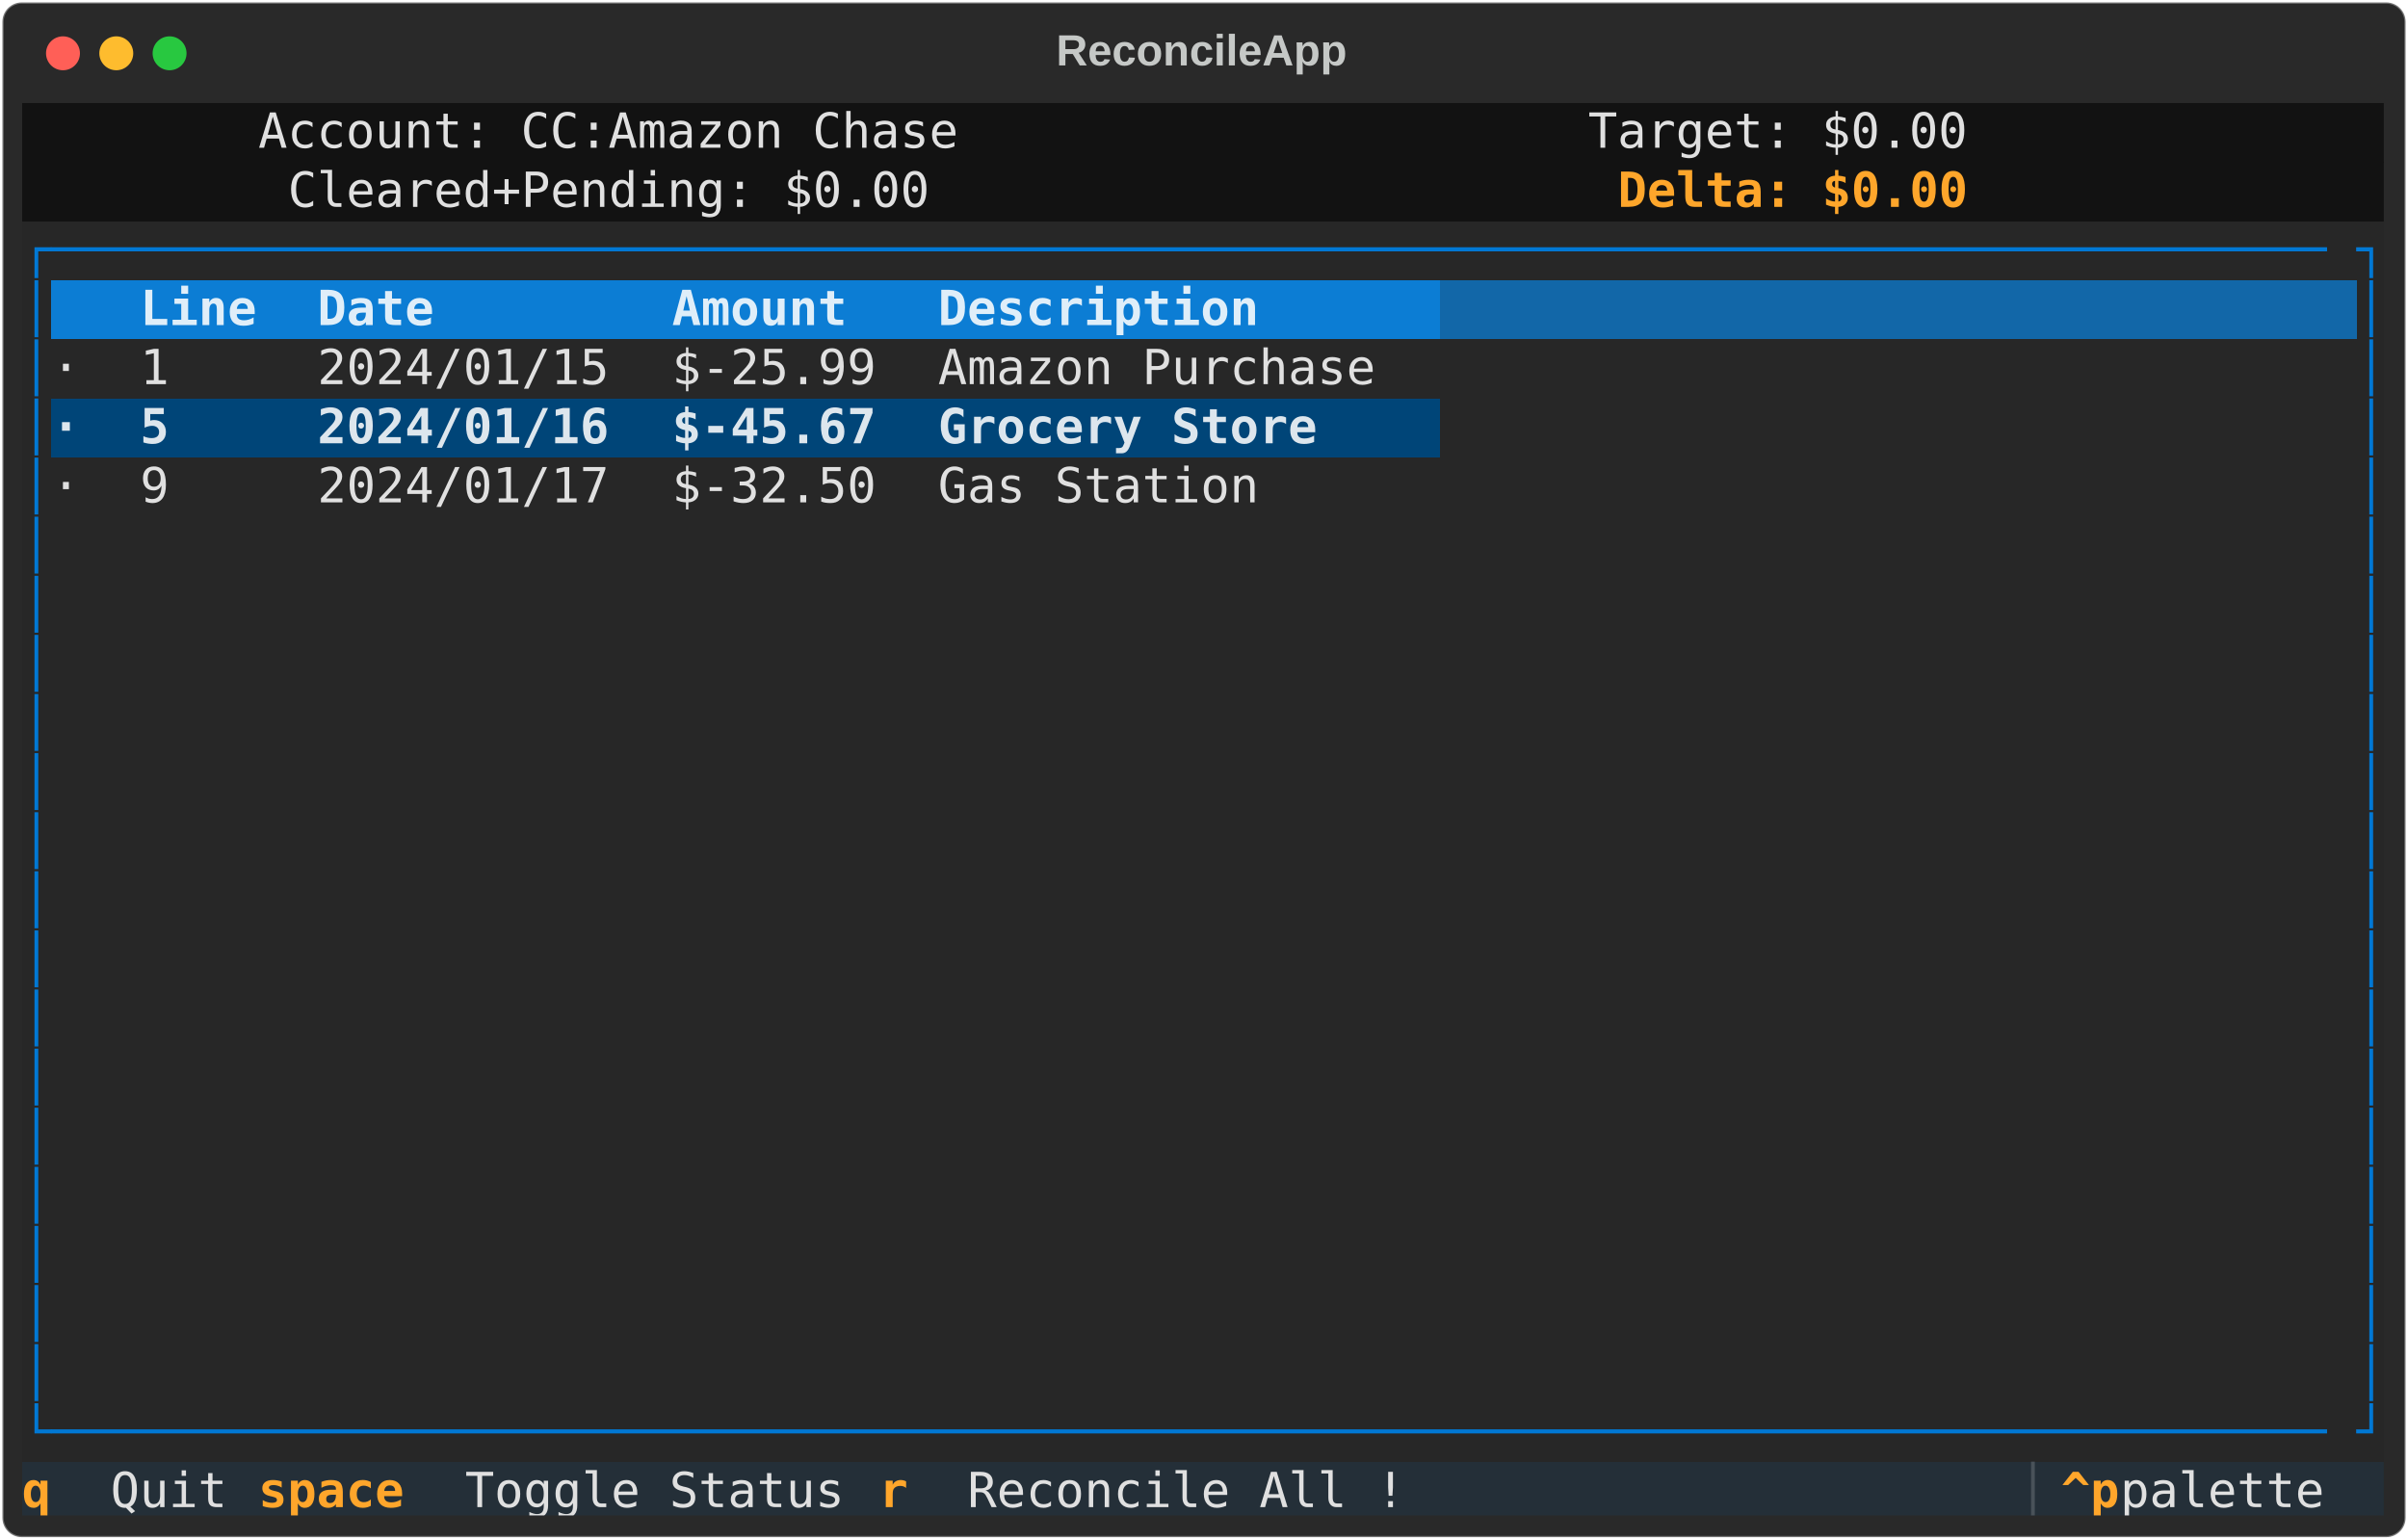
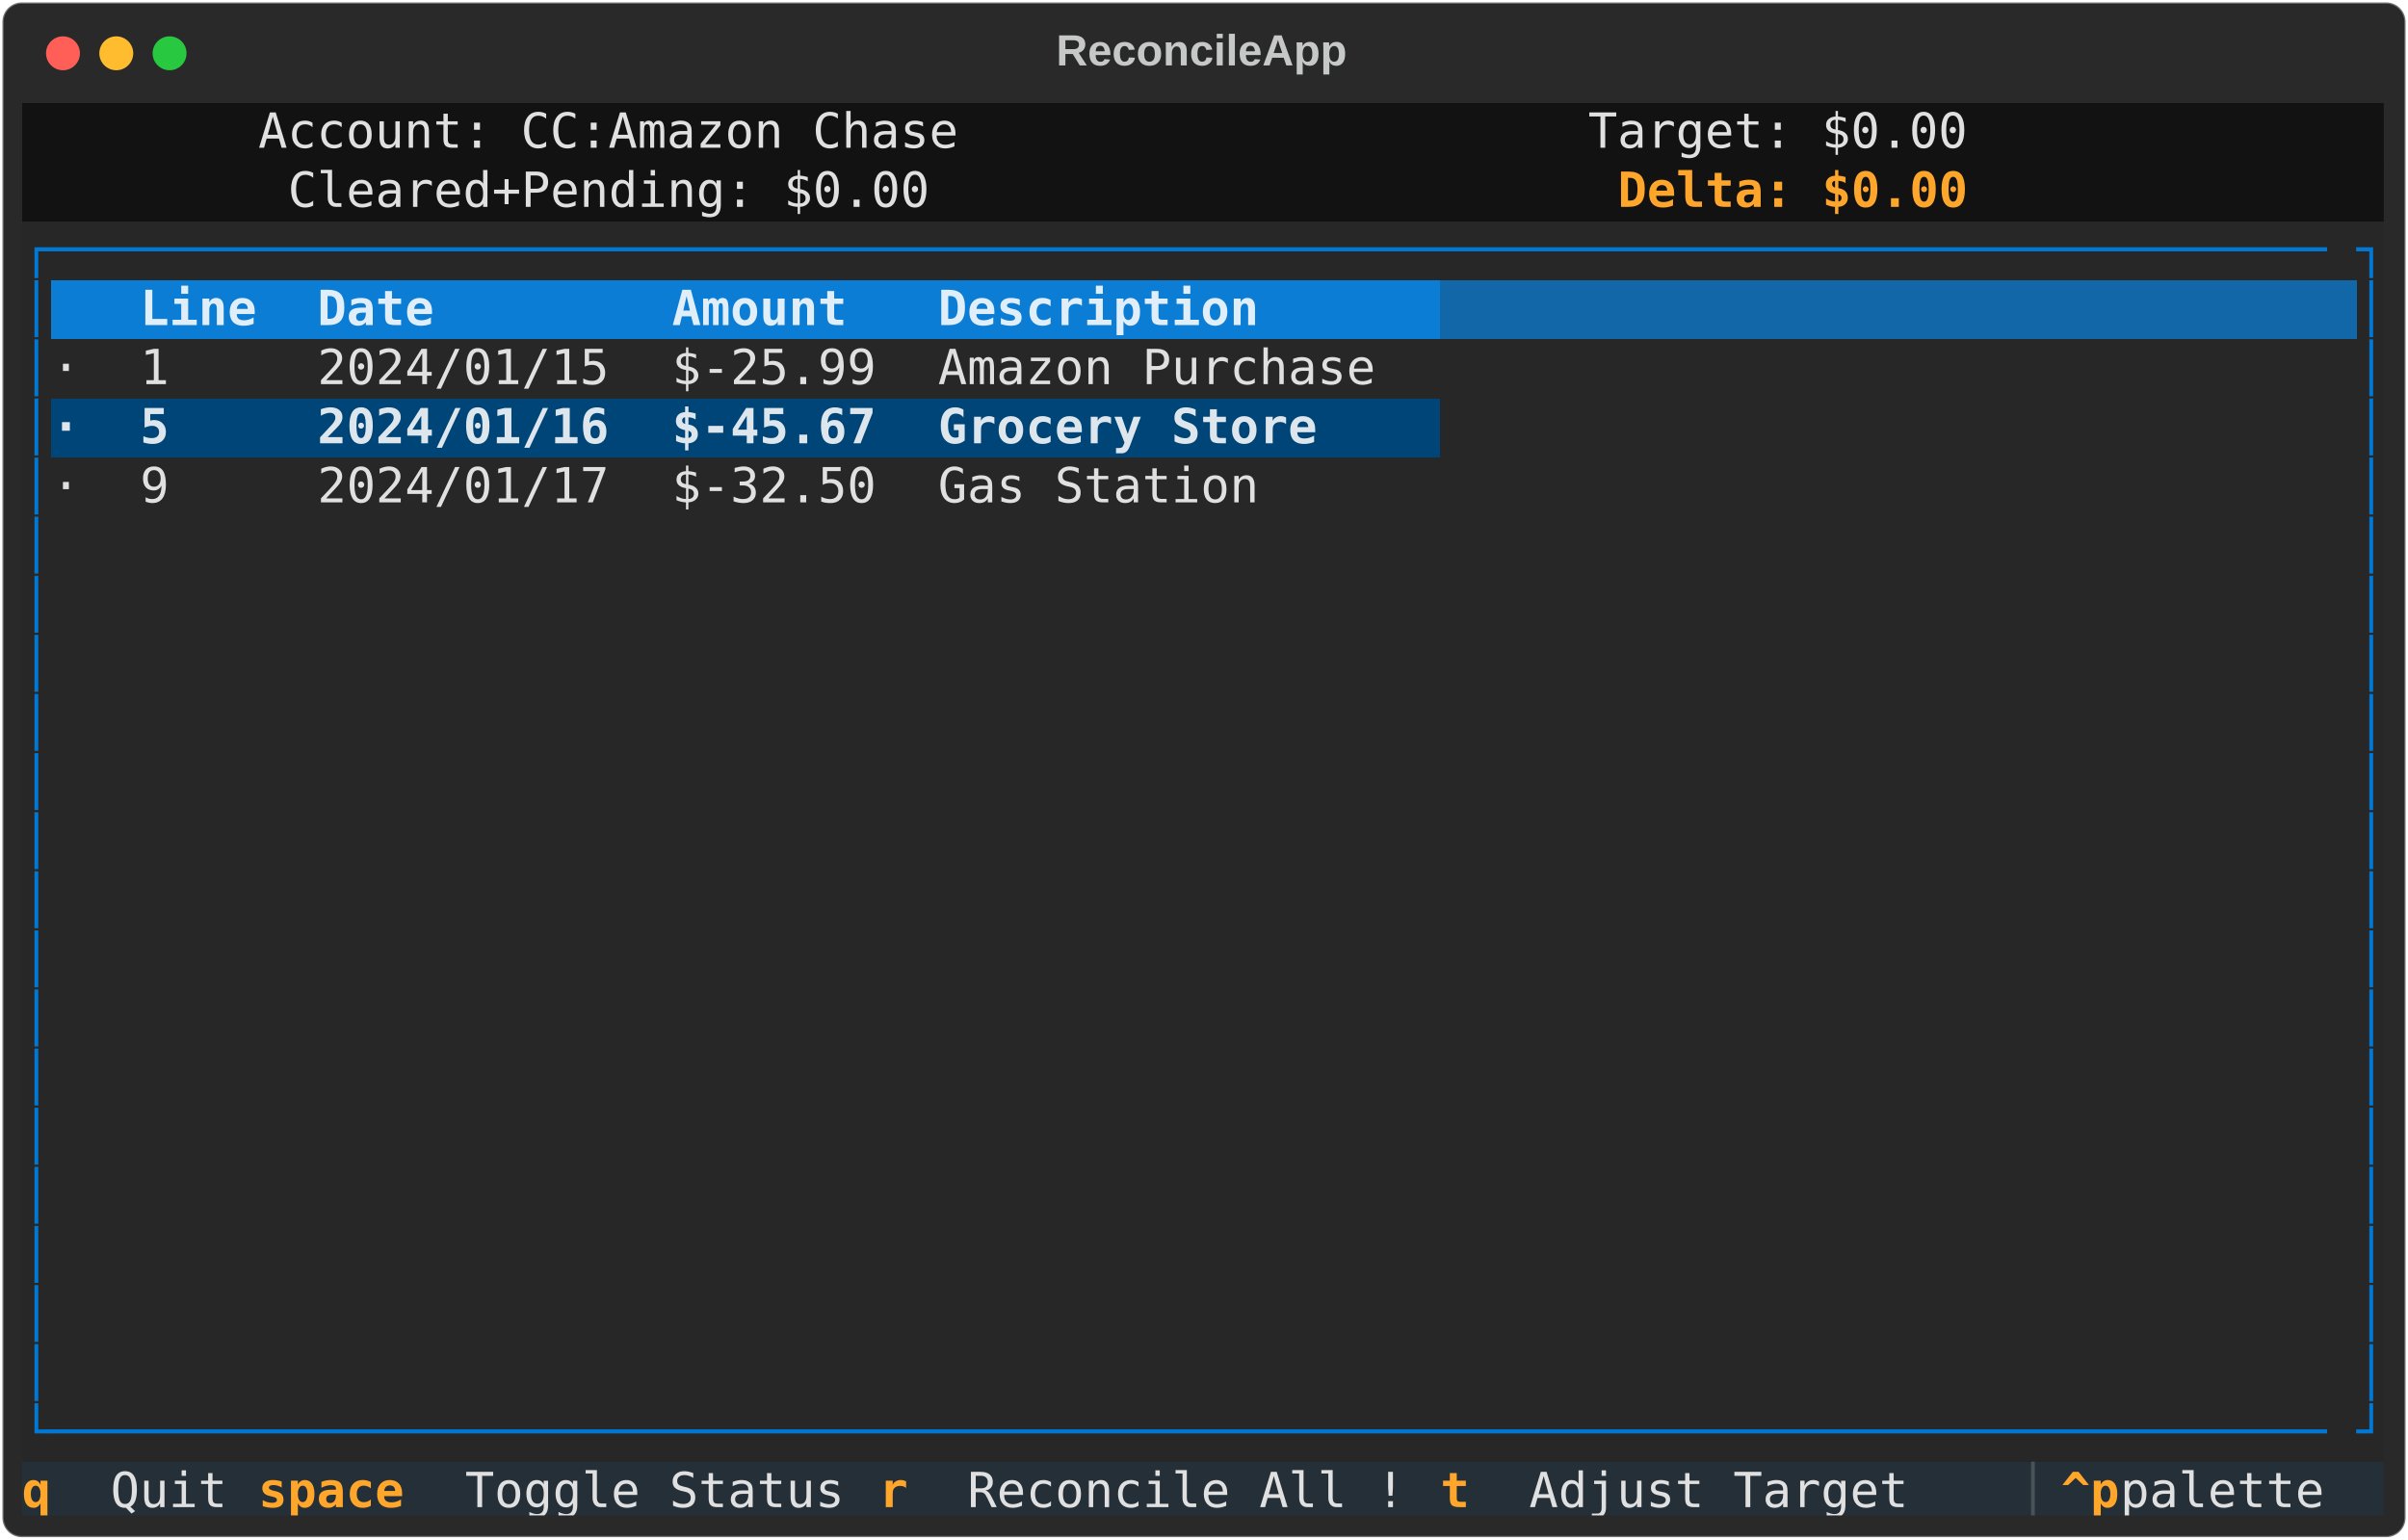
<svg xmlns="http://www.w3.org/2000/svg" class="rich-terminal" viewBox="0 0 994 635.6">
  <style>

    @font-face {
        font-family: "Fira Code";
        src: local("FiraCode-Regular"),
                url("https://cdnjs.cloudflare.com/ajax/libs/firacode/6.2.0/woff2/FiraCode-Regular.woff2") format("woff2"),
                url("https://cdnjs.cloudflare.com/ajax/libs/firacode/6.2.0/woff/FiraCode-Regular.woff") format("woff");
        font-style: normal;
        font-weight: 400;
    }
    @font-face {
        font-family: "Fira Code";
        src: local("FiraCode-Bold"),
                url("https://cdnjs.cloudflare.com/ajax/libs/firacode/6.2.0/woff2/FiraCode-Bold.woff2") format("woff2"),
                url("https://cdnjs.cloudflare.com/ajax/libs/firacode/6.2.0/woff/FiraCode-Bold.woff") format("woff");
        font-style: bold;
        font-weight: 700;
    }

    .terminal-matrix {
        font-family: Fira Code, monospace;
        font-size: 20px;
        line-height: 24.4px;
        font-variant-east-asian: full-width;
    }

    .terminal-title {
        font-size: 18px;
        font-weight: bold;
        font-family: arial;
    }

    .terminal-r1 { fill: #c5c8c6 }
.terminal-r2 { fill: #e0e0e0 }
.terminal-r3 { fill: #fea62b;font-weight: bold }
.terminal-r4 { fill: #0178d4 }
.terminal-r5 { fill: #dfeef9;font-weight: bold }
.terminal-r6 { fill: #dfeef9 }
.terminal-r7 { fill: #dde6ed;font-weight: bold }
.terminal-r8 { fill: #ffa62b;font-weight: bold }
.terminal-r9 { fill: #495259 }
    </style>
  <defs>
    <clipPath id="terminal-clip-terminal">
      <rect x="0" y="0" width="975.0" height="584.6" />
    </clipPath>
    <clipPath id="terminal-line-0">
      <rect x="0" y="1.5" width="976" height="24.65" />
    </clipPath>
    <clipPath id="terminal-line-1">
      <rect x="0" y="25.9" width="976" height="24.65" />
    </clipPath>
    <clipPath id="terminal-line-2">
      <rect x="0" y="50.3" width="976" height="24.65" />
    </clipPath>
    <clipPath id="terminal-line-3">
      <rect x="0" y="74.7" width="976" height="24.65" />
    </clipPath>
    <clipPath id="terminal-line-4">
      <rect x="0" y="99.1" width="976" height="24.65" />
    </clipPath>
    <clipPath id="terminal-line-5">
      <rect x="0" y="123.5" width="976" height="24.65" />
    </clipPath>
    <clipPath id="terminal-line-6">
      <rect x="0" y="147.9" width="976" height="24.65" />
    </clipPath>
    <clipPath id="terminal-line-7">
      <rect x="0" y="172.3" width="976" height="24.65" />
    </clipPath>
    <clipPath id="terminal-line-8">
      <rect x="0" y="196.7" width="976" height="24.65" />
    </clipPath>
    <clipPath id="terminal-line-9">
      <rect x="0" y="221.1" width="976" height="24.65" />
    </clipPath>
    <clipPath id="terminal-line-10">
      <rect x="0" y="245.5" width="976" height="24.65" />
    </clipPath>
    <clipPath id="terminal-line-11">
      <rect x="0" y="269.9" width="976" height="24.65" />
    </clipPath>
    <clipPath id="terminal-line-12">
      <rect x="0" y="294.3" width="976" height="24.65" />
    </clipPath>
    <clipPath id="terminal-line-13">
      <rect x="0" y="318.7" width="976" height="24.65" />
    </clipPath>
    <clipPath id="terminal-line-14">
      <rect x="0" y="343.1" width="976" height="24.65" />
    </clipPath>
    <clipPath id="terminal-line-15">
      <rect x="0" y="367.5" width="976" height="24.65" />
    </clipPath>
    <clipPath id="terminal-line-16">
      <rect x="0" y="391.9" width="976" height="24.65" />
    </clipPath>
    <clipPath id="terminal-line-17">
      <rect x="0" y="416.3" width="976" height="24.65" />
    </clipPath>
    <clipPath id="terminal-line-18">
      <rect x="0" y="440.7" width="976" height="24.65" />
    </clipPath>
    <clipPath id="terminal-line-19">
      <rect x="0" y="465.1" width="976" height="24.65" />
    </clipPath>
    <clipPath id="terminal-line-20">
      <rect x="0" y="489.5" width="976" height="24.65" />
    </clipPath>
    <clipPath id="terminal-line-21">
      <rect x="0" y="513.9" width="976" height="24.65" />
    </clipPath>
    <clipPath id="terminal-line-22">
      <rect x="0" y="538.3" width="976" height="24.65" />
    </clipPath>
  </defs>
  <rect fill="#292929" stroke="rgba(255,255,255,0.35)" stroke-width="1" x="1" y="1" width="992" height="633.6" rx="8" />
  <text class="terminal-title" fill="#c5c8c6" text-anchor="middle" x="496" y="27">ReconcileApp</text>
  <g transform="translate(26,22)">
    <circle cx="0" cy="0" r="7" fill="#ff5f57" />
    <circle cx="22" cy="0" r="7" fill="#febc2e" />
    <circle cx="44" cy="0" r="7" fill="#28c840" />
  </g>
  <g transform="translate(9, 41)" clip-path="url(#terminal-clip-terminal)">
    <rect fill="#121212" x="0" y="1.5" width="97.6" height="24.65" shape-rendering="crispEdges" />
    <rect fill="#121212" x="97.6" y="1.5" width="292.8" height="24.65" shape-rendering="crispEdges" />
    <rect fill="#121212" x="390.4" y="1.5" width="97.6" height="24.65" shape-rendering="crispEdges" />
    <rect fill="#121212" x="488" y="1.5" width="158.6" height="24.65" shape-rendering="crispEdges" />
    <rect fill="#121212" x="646.6" y="1.5" width="158.6" height="24.65" shape-rendering="crispEdges" />
    <rect fill="#121212" x="805.2" y="1.5" width="170.8" height="24.65" shape-rendering="crispEdges" />
    <rect fill="#121212" x="0" y="25.9" width="109.8" height="24.65" shape-rendering="crispEdges" />
    <rect fill="#121212" x="109.8" y="25.9" width="268.4" height="24.65" shape-rendering="crispEdges" />
    <rect fill="#121212" x="378.2" y="25.9" width="109.8" height="24.65" shape-rendering="crispEdges" />
    <rect fill="#121212" x="488" y="25.9" width="170.8" height="24.65" shape-rendering="crispEdges" />
    <rect fill="#121212" x="658.8" y="25.9" width="146.4" height="24.65" shape-rendering="crispEdges" />
    <rect fill="#121212" x="805.2" y="25.9" width="170.8" height="24.65" shape-rendering="crispEdges" />
    <rect fill="#272727" x="0" y="50.3" width="12.2" height="24.65" shape-rendering="crispEdges" />
    <rect fill="#272727" x="12.2" y="50.3" width="951.6" height="24.65" shape-rendering="crispEdges" />
    <rect fill="#272727" x="963.8" y="50.3" width="12.2" height="24.65" shape-rendering="crispEdges" />
    <rect fill="#272727" x="0" y="74.7" width="12.2" height="24.65" shape-rendering="crispEdges" />
    <rect fill="#0c7dd4" x="12.2" y="74.7" width="36.6" height="24.65" shape-rendering="crispEdges" />
    <rect fill="#0c7dd4" x="48.8" y="74.7" width="73.2" height="24.65" shape-rendering="crispEdges" />
    <rect fill="#0c7dd4" x="122" y="74.7" width="146.4" height="24.65" shape-rendering="crispEdges" />
    <rect fill="#0c7dd4" x="268.4" y="74.7" width="109.8" height="24.65" shape-rendering="crispEdges" />
    <rect fill="#0c7dd4" x="378.2" y="74.7" width="207.4" height="24.65" shape-rendering="crispEdges" />
    <rect fill="#1267a8" x="585.6" y="74.7" width="378.2" height="24.65" shape-rendering="crispEdges" />
    <rect fill="#272727" x="963.8" y="74.7" width="12.2" height="24.65" shape-rendering="crispEdges" />
    <rect fill="#272727" x="0" y="99.1" width="12.2" height="24.65" shape-rendering="crispEdges" />
    <rect fill="#272727" x="12.2" y="99.1" width="36.6" height="24.65" shape-rendering="crispEdges" />
    <rect fill="#272727" x="48.8" y="99.1" width="73.2" height="24.65" shape-rendering="crispEdges" />
    <rect fill="#272727" x="122" y="99.1" width="146.4" height="24.65" shape-rendering="crispEdges" />
    <rect fill="#272727" x="268.4" y="99.1" width="109.8" height="24.65" shape-rendering="crispEdges" />
    <rect fill="#272727" x="378.2" y="99.1" width="207.4" height="24.65" shape-rendering="crispEdges" />
    <rect fill="#272727" x="585.6" y="99.1" width="378.2" height="24.65" shape-rendering="crispEdges" />
    <rect fill="#272727" x="963.8" y="99.1" width="12.2" height="24.65" shape-rendering="crispEdges" />
    <rect fill="#272727" x="0" y="123.5" width="12.2" height="24.65" shape-rendering="crispEdges" />
    <rect fill="#004578" x="12.2" y="123.5" width="36.6" height="24.65" shape-rendering="crispEdges" />
    <rect fill="#004578" x="48.8" y="123.5" width="73.2" height="24.65" shape-rendering="crispEdges" />
    <rect fill="#004578" x="122" y="123.5" width="146.4" height="24.65" shape-rendering="crispEdges" />
    <rect fill="#004578" x="268.4" y="123.5" width="109.8" height="24.65" shape-rendering="crispEdges" />
    <rect fill="#004578" x="378.2" y="123.5" width="207.4" height="24.65" shape-rendering="crispEdges" />
    <rect fill="#272727" x="585.6" y="123.5" width="378.2" height="24.65" shape-rendering="crispEdges" />
    <rect fill="#272727" x="963.8" y="123.5" width="12.2" height="24.65" shape-rendering="crispEdges" />
    <rect fill="#272727" x="0" y="147.9" width="12.2" height="24.65" shape-rendering="crispEdges" />
    <rect fill="#272727" x="12.2" y="147.9" width="36.6" height="24.65" shape-rendering="crispEdges" />
    <rect fill="#272727" x="48.8" y="147.9" width="73.2" height="24.65" shape-rendering="crispEdges" />
    <rect fill="#272727" x="122" y="147.9" width="146.4" height="24.65" shape-rendering="crispEdges" />
    <rect fill="#272727" x="268.4" y="147.9" width="109.8" height="24.65" shape-rendering="crispEdges" />
    <rect fill="#272727" x="378.2" y="147.9" width="207.4" height="24.65" shape-rendering="crispEdges" />
    <rect fill="#272727" x="585.6" y="147.9" width="378.2" height="24.65" shape-rendering="crispEdges" />
    <rect fill="#272727" x="963.8" y="147.9" width="12.2" height="24.65" shape-rendering="crispEdges" />
    <rect fill="#272727" x="0" y="172.3" width="12.2" height="24.65" shape-rendering="crispEdges" />
    <rect fill="#272727" x="12.2" y="172.3" width="951.6" height="24.65" shape-rendering="crispEdges" />
    <rect fill="#272727" x="963.8" y="172.3" width="12.2" height="24.65" shape-rendering="crispEdges" />
    <rect fill="#272727" x="0" y="196.7" width="12.2" height="24.65" shape-rendering="crispEdges" />
    <rect fill="#272727" x="12.2" y="196.7" width="951.6" height="24.65" shape-rendering="crispEdges" />
    <rect fill="#272727" x="963.8" y="196.7" width="12.2" height="24.65" shape-rendering="crispEdges" />
    <rect fill="#272727" x="0" y="221.1" width="12.2" height="24.65" shape-rendering="crispEdges" />
    <rect fill="#272727" x="12.2" y="221.1" width="951.6" height="24.65" shape-rendering="crispEdges" />
    <rect fill="#272727" x="963.8" y="221.1" width="12.2" height="24.65" shape-rendering="crispEdges" />
    <rect fill="#272727" x="0" y="245.5" width="12.2" height="24.65" shape-rendering="crispEdges" />
    <rect fill="#272727" x="12.2" y="245.5" width="951.6" height="24.65" shape-rendering="crispEdges" />
    <rect fill="#272727" x="963.8" y="245.5" width="12.2" height="24.65" shape-rendering="crispEdges" />
    <rect fill="#272727" x="0" y="269.9" width="12.2" height="24.65" shape-rendering="crispEdges" />
    <rect fill="#272727" x="12.2" y="269.9" width="951.6" height="24.65" shape-rendering="crispEdges" />
    <rect fill="#272727" x="963.8" y="269.9" width="12.2" height="24.65" shape-rendering="crispEdges" />
    <rect fill="#272727" x="0" y="294.3" width="12.2" height="24.65" shape-rendering="crispEdges" />
    <rect fill="#272727" x="12.2" y="294.3" width="951.6" height="24.65" shape-rendering="crispEdges" />
    <rect fill="#272727" x="963.8" y="294.3" width="12.2" height="24.65" shape-rendering="crispEdges" />
    <rect fill="#272727" x="0" y="318.7" width="12.2" height="24.65" shape-rendering="crispEdges" />
    <rect fill="#272727" x="12.2" y="318.7" width="951.6" height="24.65" shape-rendering="crispEdges" />
    <rect fill="#272727" x="963.8" y="318.7" width="12.2" height="24.65" shape-rendering="crispEdges" />
    <rect fill="#272727" x="0" y="343.1" width="12.2" height="24.65" shape-rendering="crispEdges" />
    <rect fill="#272727" x="12.2" y="343.1" width="951.6" height="24.65" shape-rendering="crispEdges" />
    <rect fill="#272727" x="963.8" y="343.1" width="12.2" height="24.65" shape-rendering="crispEdges" />
    <rect fill="#272727" x="0" y="367.5" width="12.2" height="24.65" shape-rendering="crispEdges" />
    <rect fill="#272727" x="12.2" y="367.5" width="951.6" height="24.65" shape-rendering="crispEdges" />
    <rect fill="#272727" x="963.8" y="367.5" width="12.2" height="24.65" shape-rendering="crispEdges" />
    <rect fill="#272727" x="0" y="391.9" width="12.2" height="24.65" shape-rendering="crispEdges" />
    <rect fill="#272727" x="12.2" y="391.9" width="951.6" height="24.65" shape-rendering="crispEdges" />
    <rect fill="#272727" x="963.8" y="391.9" width="12.2" height="24.65" shape-rendering="crispEdges" />
    <rect fill="#272727" x="0" y="416.3" width="12.2" height="24.65" shape-rendering="crispEdges" />
    <rect fill="#272727" x="12.2" y="416.3" width="951.6" height="24.65" shape-rendering="crispEdges" />
    <rect fill="#272727" x="963.8" y="416.3" width="12.2" height="24.65" shape-rendering="crispEdges" />
    <rect fill="#272727" x="0" y="440.7" width="12.2" height="24.65" shape-rendering="crispEdges" />
    <rect fill="#272727" x="12.2" y="440.7" width="951.6" height="24.65" shape-rendering="crispEdges" />
    <rect fill="#272727" x="963.8" y="440.7" width="12.2" height="24.65" shape-rendering="crispEdges" />
    <rect fill="#272727" x="0" y="465.1" width="12.2" height="24.65" shape-rendering="crispEdges" />
    <rect fill="#272727" x="12.2" y="465.1" width="951.6" height="24.65" shape-rendering="crispEdges" />
    <rect fill="#272727" x="963.8" y="465.1" width="12.2" height="24.65" shape-rendering="crispEdges" />
    <rect fill="#272727" x="0" y="489.5" width="12.2" height="24.65" shape-rendering="crispEdges" />
    <rect fill="#272727" x="12.2" y="489.5" width="951.6" height="24.65" shape-rendering="crispEdges" />
    <rect fill="#272727" x="963.8" y="489.5" width="12.2" height="24.65" shape-rendering="crispEdges" />
    <rect fill="#272727" x="0" y="513.9" width="12.2" height="24.65" shape-rendering="crispEdges" />
    <rect fill="#272727" x="12.2" y="513.9" width="951.6" height="24.65" shape-rendering="crispEdges" />
    <rect fill="#272727" x="963.8" y="513.9" width="12.2" height="24.65" shape-rendering="crispEdges" />
    <rect fill="#272727" x="0" y="538.3" width="12.2" height="24.65" shape-rendering="crispEdges" />
    <rect fill="#272727" x="12.2" y="538.3" width="951.6" height="24.65" shape-rendering="crispEdges" />
    <rect fill="#272727" x="963.8" y="538.3" width="12.2" height="24.65" shape-rendering="crispEdges" />
    <rect fill="#242f38" x="0" y="562.7" width="36.6" height="24.65" shape-rendering="crispEdges" />
    <rect fill="#242f38" x="36.6" y="562.7" width="61" height="24.65" shape-rendering="crispEdges" />
    <rect fill="#242f38" x="97.6" y="562.7" width="85.4" height="24.65" shape-rendering="crispEdges" />
    <rect fill="#242f38" x="183" y="562.7" width="170.8" height="24.65" shape-rendering="crispEdges" />
    <rect fill="#242f38" x="353.8" y="562.7" width="36.6" height="24.65" shape-rendering="crispEdges" />
    <rect fill="#242f38" x="390.4" y="562.7" width="195.2" height="24.65" shape-rendering="crispEdges" />
-     <rect fill="#242f38" x="585.6" y="562.7" width="244" height="24.65" shape-rendering="crispEdges" />
+     <rect fill="#242f38" x="585.6" y="562.7" width="36.6" height="24.65" shape-rendering="crispEdges" />
+     <rect fill="#242f38" x="622.2" y="562.7" width="170.8" height="24.65" shape-rendering="crispEdges" />
+     <rect fill="#242f38" x="793" y="562.7" width="36.6" height="24.65" shape-rendering="crispEdges" />
    <rect fill="#242f38" x="829.6" y="562.7" width="12.2" height="24.65" shape-rendering="crispEdges" />
    <rect fill="#242f38" x="841.8" y="562.7" width="24.4" height="24.65" shape-rendering="crispEdges" />
    <rect fill="#242f38" x="866.2" y="562.7" width="97.6" height="24.65" shape-rendering="crispEdges" />
    <rect fill="#242f38" x="963.8" y="562.7" width="12.2" height="24.65" shape-rendering="crispEdges" />
    <g class="terminal-matrix">
      <text class="terminal-r2" x="97.6" y="20" textLength="292.8" clip-path="url(#terminal-line-0)">Account: CC:Amazon Chase</text>
      <text class="terminal-r2" x="646.6" y="20" textLength="158.6" clip-path="url(#terminal-line-0)">Target: $0.00</text>
      <text class="terminal-r1" x="976" y="20" textLength="12.2" clip-path="url(#terminal-line-0)">
</text>
      <text class="terminal-r2" x="109.8" y="44.4" textLength="268.4" clip-path="url(#terminal-line-1)">Cleared+Pending: $0.00</text>
      <text class="terminal-r3" x="658.8" y="44.4" textLength="146.4" clip-path="url(#terminal-line-1)">Delta: $0.00</text>
      <text class="terminal-r1" x="976" y="44.4" textLength="12.2" clip-path="url(#terminal-line-1)">
</text>
      <text class="terminal-r4" x="0" y="68.8" textLength="12.2" clip-path="url(#terminal-line-2)">┌</text>
      <text class="terminal-r4" x="12.2" y="68.8" textLength="951.6" clip-path="url(#terminal-line-2)">──────────────────────────────────────────────────────────────────────────────</text>
      <text class="terminal-r4" x="963.8" y="68.8" textLength="12.2" clip-path="url(#terminal-line-2)">┐</text>
      <text class="terminal-r1" x="976" y="68.8" textLength="12.2" clip-path="url(#terminal-line-2)">
</text>
      <text class="terminal-r4" x="0" y="93.2" textLength="12.2" clip-path="url(#terminal-line-3)">│</text>
      <text class="terminal-r5" x="48.8" y="93.2" textLength="73.2" clip-path="url(#terminal-line-3)"> Line </text>
      <text class="terminal-r5" x="122" y="93.2" textLength="146.4" clip-path="url(#terminal-line-3)"> Date       </text>
      <text class="terminal-r5" x="268.4" y="93.2" textLength="109.8" clip-path="url(#terminal-line-3)"> Amount  </text>
      <text class="terminal-r5" x="378.2" y="93.2" textLength="207.4" clip-path="url(#terminal-line-3)"> Description     </text>
      <text class="terminal-r4" x="963.8" y="93.2" textLength="12.2" clip-path="url(#terminal-line-3)">│</text>
      <text class="terminal-r1" x="976" y="93.2" textLength="12.2" clip-path="url(#terminal-line-3)">
</text>
      <text class="terminal-r4" x="0" y="117.6" textLength="12.2" clip-path="url(#terminal-line-4)">│</text>
      <text class="terminal-r2" x="12.2" y="117.6" textLength="36.6" clip-path="url(#terminal-line-4)"> · </text>
      <text class="terminal-r2" x="48.8" y="117.6" textLength="73.2" clip-path="url(#terminal-line-4)"> 1    </text>
      <text class="terminal-r2" x="122" y="117.6" textLength="146.4" clip-path="url(#terminal-line-4)"> 2024/01/15 </text>
      <text class="terminal-r2" x="268.4" y="117.6" textLength="109.8" clip-path="url(#terminal-line-4)"> $-25.99 </text>
      <text class="terminal-r2" x="378.2" y="117.6" textLength="207.4" clip-path="url(#terminal-line-4)"> Amazon Purchase </text>
      <text class="terminal-r4" x="963.8" y="117.6" textLength="12.2" clip-path="url(#terminal-line-4)">│</text>
      <text class="terminal-r1" x="976" y="117.6" textLength="12.2" clip-path="url(#terminal-line-4)">
</text>
      <text class="terminal-r4" x="0" y="142" textLength="12.2" clip-path="url(#terminal-line-5)">│</text>
      <text class="terminal-r7" x="12.2" y="142" textLength="36.6" clip-path="url(#terminal-line-5)"> · </text>
      <text class="terminal-r7" x="48.8" y="142" textLength="73.2" clip-path="url(#terminal-line-5)"> 5    </text>
      <text class="terminal-r7" x="122" y="142" textLength="146.4" clip-path="url(#terminal-line-5)"> 2024/01/16 </text>
      <text class="terminal-r7" x="268.4" y="142" textLength="109.8" clip-path="url(#terminal-line-5)"> $-45.67 </text>
      <text class="terminal-r7" x="378.2" y="142" textLength="207.4" clip-path="url(#terminal-line-5)"> Grocery Store   </text>
      <text class="terminal-r4" x="963.8" y="142" textLength="12.2" clip-path="url(#terminal-line-5)">│</text>
      <text class="terminal-r1" x="976" y="142" textLength="12.2" clip-path="url(#terminal-line-5)">
</text>
      <text class="terminal-r4" x="0" y="166.4" textLength="12.2" clip-path="url(#terminal-line-6)">│</text>
      <text class="terminal-r2" x="12.2" y="166.4" textLength="36.6" clip-path="url(#terminal-line-6)"> · </text>
      <text class="terminal-r2" x="48.8" y="166.4" textLength="73.2" clip-path="url(#terminal-line-6)"> 9    </text>
      <text class="terminal-r2" x="122" y="166.4" textLength="146.4" clip-path="url(#terminal-line-6)"> 2024/01/17 </text>
      <text class="terminal-r2" x="268.4" y="166.4" textLength="109.8" clip-path="url(#terminal-line-6)"> $-32.50 </text>
      <text class="terminal-r2" x="378.2" y="166.4" textLength="207.4" clip-path="url(#terminal-line-6)"> Gas Station     </text>
      <text class="terminal-r4" x="963.8" y="166.4" textLength="12.2" clip-path="url(#terminal-line-6)">│</text>
      <text class="terminal-r1" x="976" y="166.4" textLength="12.2" clip-path="url(#terminal-line-6)">
</text>
      <text class="terminal-r4" x="0" y="190.8" textLength="12.2" clip-path="url(#terminal-line-7)">│</text>
      <text class="terminal-r4" x="963.8" y="190.8" textLength="12.2" clip-path="url(#terminal-line-7)">│</text>
      <text class="terminal-r1" x="976" y="190.8" textLength="12.2" clip-path="url(#terminal-line-7)">
</text>
      <text class="terminal-r4" x="0" y="215.2" textLength="12.2" clip-path="url(#terminal-line-8)">│</text>
      <text class="terminal-r4" x="963.8" y="215.2" textLength="12.2" clip-path="url(#terminal-line-8)">│</text>
      <text class="terminal-r1" x="976" y="215.2" textLength="12.2" clip-path="url(#terminal-line-8)">
</text>
      <text class="terminal-r4" x="0" y="239.6" textLength="12.2" clip-path="url(#terminal-line-9)">│</text>
      <text class="terminal-r4" x="963.8" y="239.6" textLength="12.2" clip-path="url(#terminal-line-9)">│</text>
      <text class="terminal-r1" x="976" y="239.6" textLength="12.2" clip-path="url(#terminal-line-9)">
</text>
      <text class="terminal-r4" x="0" y="264" textLength="12.2" clip-path="url(#terminal-line-10)">│</text>
      <text class="terminal-r4" x="963.8" y="264" textLength="12.2" clip-path="url(#terminal-line-10)">│</text>
      <text class="terminal-r1" x="976" y="264" textLength="12.2" clip-path="url(#terminal-line-10)">
</text>
      <text class="terminal-r4" x="0" y="288.4" textLength="12.2" clip-path="url(#terminal-line-11)">│</text>
      <text class="terminal-r4" x="963.8" y="288.4" textLength="12.2" clip-path="url(#terminal-line-11)">│</text>
      <text class="terminal-r1" x="976" y="288.4" textLength="12.2" clip-path="url(#terminal-line-11)">
</text>
      <text class="terminal-r4" x="0" y="312.8" textLength="12.2" clip-path="url(#terminal-line-12)">│</text>
      <text class="terminal-r4" x="963.8" y="312.8" textLength="12.2" clip-path="url(#terminal-line-12)">│</text>
      <text class="terminal-r1" x="976" y="312.8" textLength="12.2" clip-path="url(#terminal-line-12)">
</text>
      <text class="terminal-r4" x="0" y="337.2" textLength="12.2" clip-path="url(#terminal-line-13)">│</text>
      <text class="terminal-r4" x="963.8" y="337.2" textLength="12.2" clip-path="url(#terminal-line-13)">│</text>
      <text class="terminal-r1" x="976" y="337.2" textLength="12.2" clip-path="url(#terminal-line-13)">
</text>
      <text class="terminal-r4" x="0" y="361.6" textLength="12.2" clip-path="url(#terminal-line-14)">│</text>
      <text class="terminal-r4" x="963.8" y="361.6" textLength="12.2" clip-path="url(#terminal-line-14)">│</text>
      <text class="terminal-r1" x="976" y="361.6" textLength="12.2" clip-path="url(#terminal-line-14)">
</text>
      <text class="terminal-r4" x="0" y="386" textLength="12.2" clip-path="url(#terminal-line-15)">│</text>
      <text class="terminal-r4" x="963.8" y="386" textLength="12.2" clip-path="url(#terminal-line-15)">│</text>
      <text class="terminal-r1" x="976" y="386" textLength="12.2" clip-path="url(#terminal-line-15)">
</text>
      <text class="terminal-r4" x="0" y="410.4" textLength="12.2" clip-path="url(#terminal-line-16)">│</text>
      <text class="terminal-r4" x="963.8" y="410.4" textLength="12.2" clip-path="url(#terminal-line-16)">│</text>
      <text class="terminal-r1" x="976" y="410.4" textLength="12.2" clip-path="url(#terminal-line-16)">
</text>
      <text class="terminal-r4" x="0" y="434.8" textLength="12.2" clip-path="url(#terminal-line-17)">│</text>
      <text class="terminal-r4" x="963.8" y="434.8" textLength="12.2" clip-path="url(#terminal-line-17)">│</text>
      <text class="terminal-r1" x="976" y="434.8" textLength="12.2" clip-path="url(#terminal-line-17)">
</text>
      <text class="terminal-r4" x="0" y="459.2" textLength="12.2" clip-path="url(#terminal-line-18)">│</text>
      <text class="terminal-r4" x="963.8" y="459.2" textLength="12.2" clip-path="url(#terminal-line-18)">│</text>
      <text class="terminal-r1" x="976" y="459.2" textLength="12.2" clip-path="url(#terminal-line-18)">
</text>
      <text class="terminal-r4" x="0" y="483.6" textLength="12.2" clip-path="url(#terminal-line-19)">│</text>
      <text class="terminal-r4" x="963.8" y="483.6" textLength="12.2" clip-path="url(#terminal-line-19)">│</text>
      <text class="terminal-r1" x="976" y="483.6" textLength="12.2" clip-path="url(#terminal-line-19)">
</text>
      <text class="terminal-r4" x="0" y="508" textLength="12.2" clip-path="url(#terminal-line-20)">│</text>
      <text class="terminal-r4" x="963.8" y="508" textLength="12.2" clip-path="url(#terminal-line-20)">│</text>
      <text class="terminal-r1" x="976" y="508" textLength="12.2" clip-path="url(#terminal-line-20)">
</text>
      <text class="terminal-r4" x="0" y="532.4" textLength="12.2" clip-path="url(#terminal-line-21)">│</text>
      <text class="terminal-r4" x="963.8" y="532.4" textLength="12.2" clip-path="url(#terminal-line-21)">│</text>
      <text class="terminal-r1" x="976" y="532.4" textLength="12.2" clip-path="url(#terminal-line-21)">
</text>
      <text class="terminal-r4" x="0" y="556.8" textLength="12.2" clip-path="url(#terminal-line-22)">└</text>
      <text class="terminal-r4" x="12.2" y="556.8" textLength="951.6" clip-path="url(#terminal-line-22)">──────────────────────────────────────────────────────────────────────────────</text>
      <text class="terminal-r4" x="963.8" y="556.8" textLength="12.2" clip-path="url(#terminal-line-22)">┘</text>
      <text class="terminal-r1" x="976" y="556.8" textLength="12.2" clip-path="url(#terminal-line-22)">
</text>
      <text class="terminal-r8" x="0" y="581.2" textLength="36.6" clip-path="url(#terminal-line-23)"> q </text>
      <text class="terminal-r2" x="36.6" y="581.2" textLength="61" clip-path="url(#terminal-line-23)">Quit </text>
      <text class="terminal-r8" x="97.6" y="581.2" textLength="85.4" clip-path="url(#terminal-line-23)"> space </text>
      <text class="terminal-r2" x="183" y="581.2" textLength="170.8" clip-path="url(#terminal-line-23)">Toggle Status </text>
      <text class="terminal-r8" x="353.8" y="581.2" textLength="36.6" clip-path="url(#terminal-line-23)"> r </text>
      <text class="terminal-r2" x="390.4" y="581.2" textLength="195.2" clip-path="url(#terminal-line-23)">Reconcile All ! </text>
+       <text class="terminal-r8" x="585.6" y="581.2" textLength="36.6" clip-path="url(#terminal-line-23)"> t </text>
+       <text class="terminal-r2" x="622.2" y="581.2" textLength="170.8" clip-path="url(#terminal-line-23)">Adjust Target </text>
      <text class="terminal-r9" x="829.6" y="581.2" textLength="12.2" clip-path="url(#terminal-line-23)">▏</text>
      <text class="terminal-r8" x="841.8" y="581.2" textLength="24.4" clip-path="url(#terminal-line-23)">^p</text>
      <text class="terminal-r2" x="866.2" y="581.2" textLength="97.6" clip-path="url(#terminal-line-23)"> palette</text>
    </g>
  </g>
</svg>
